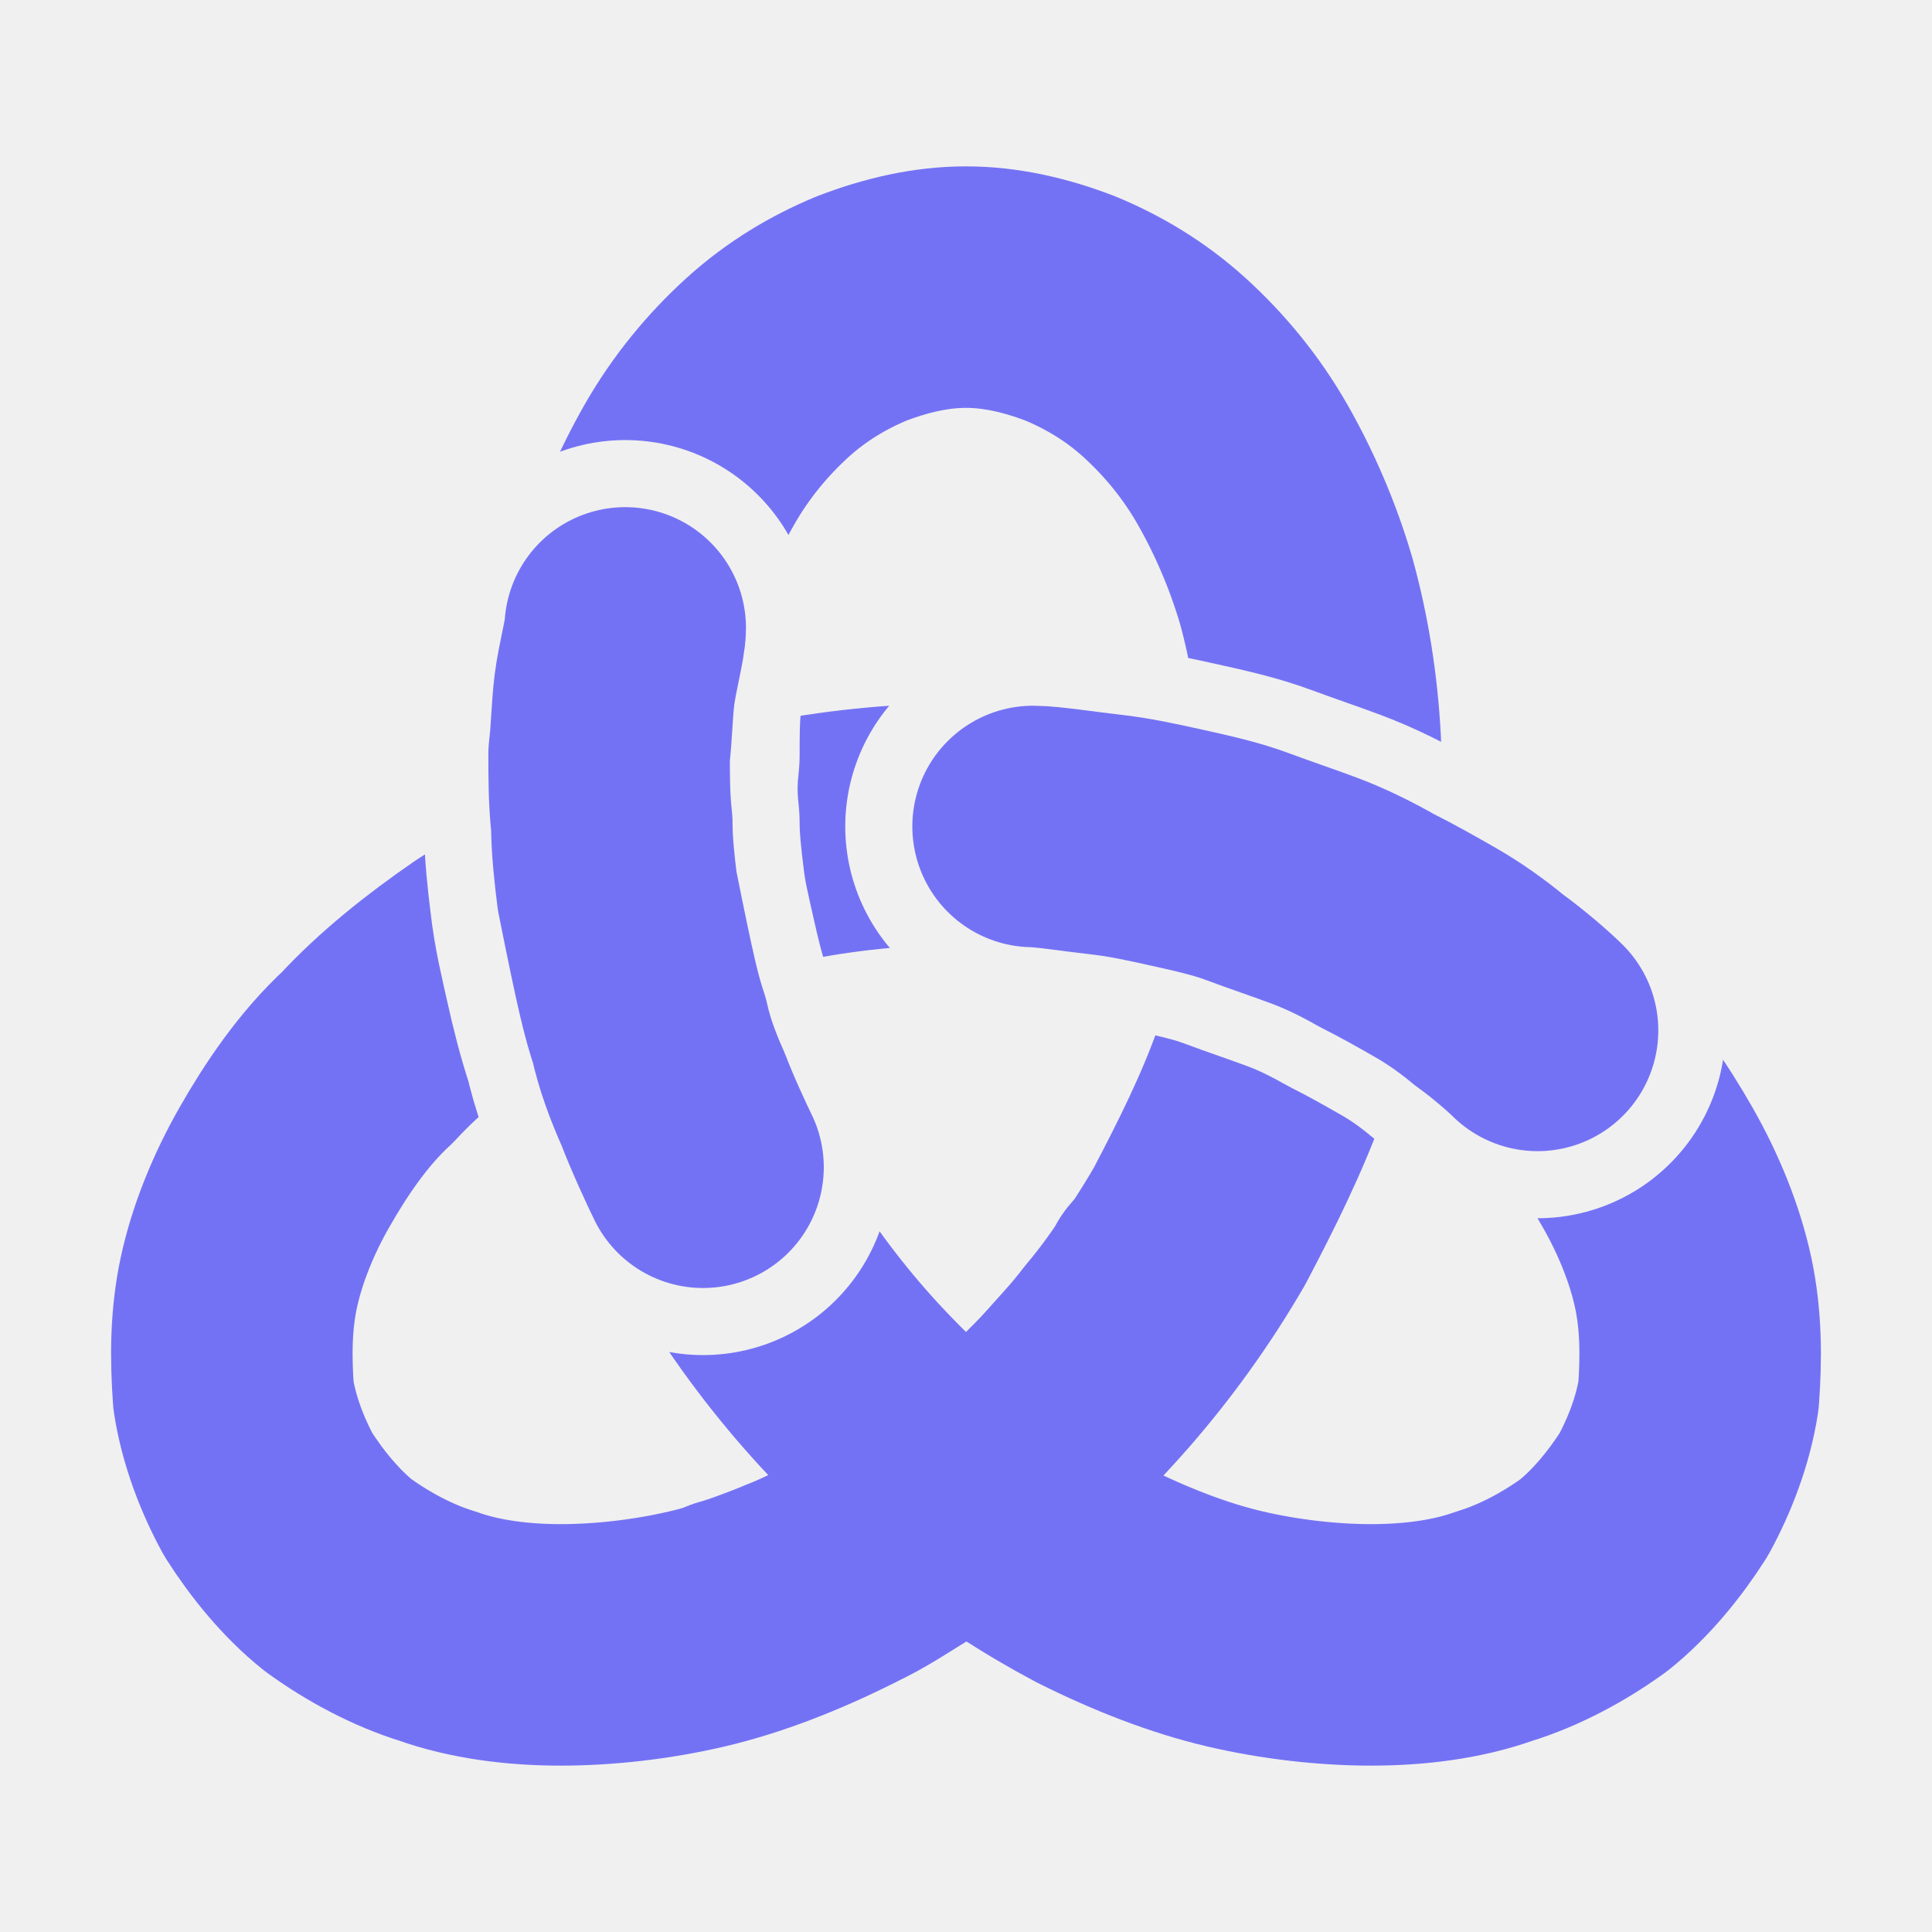
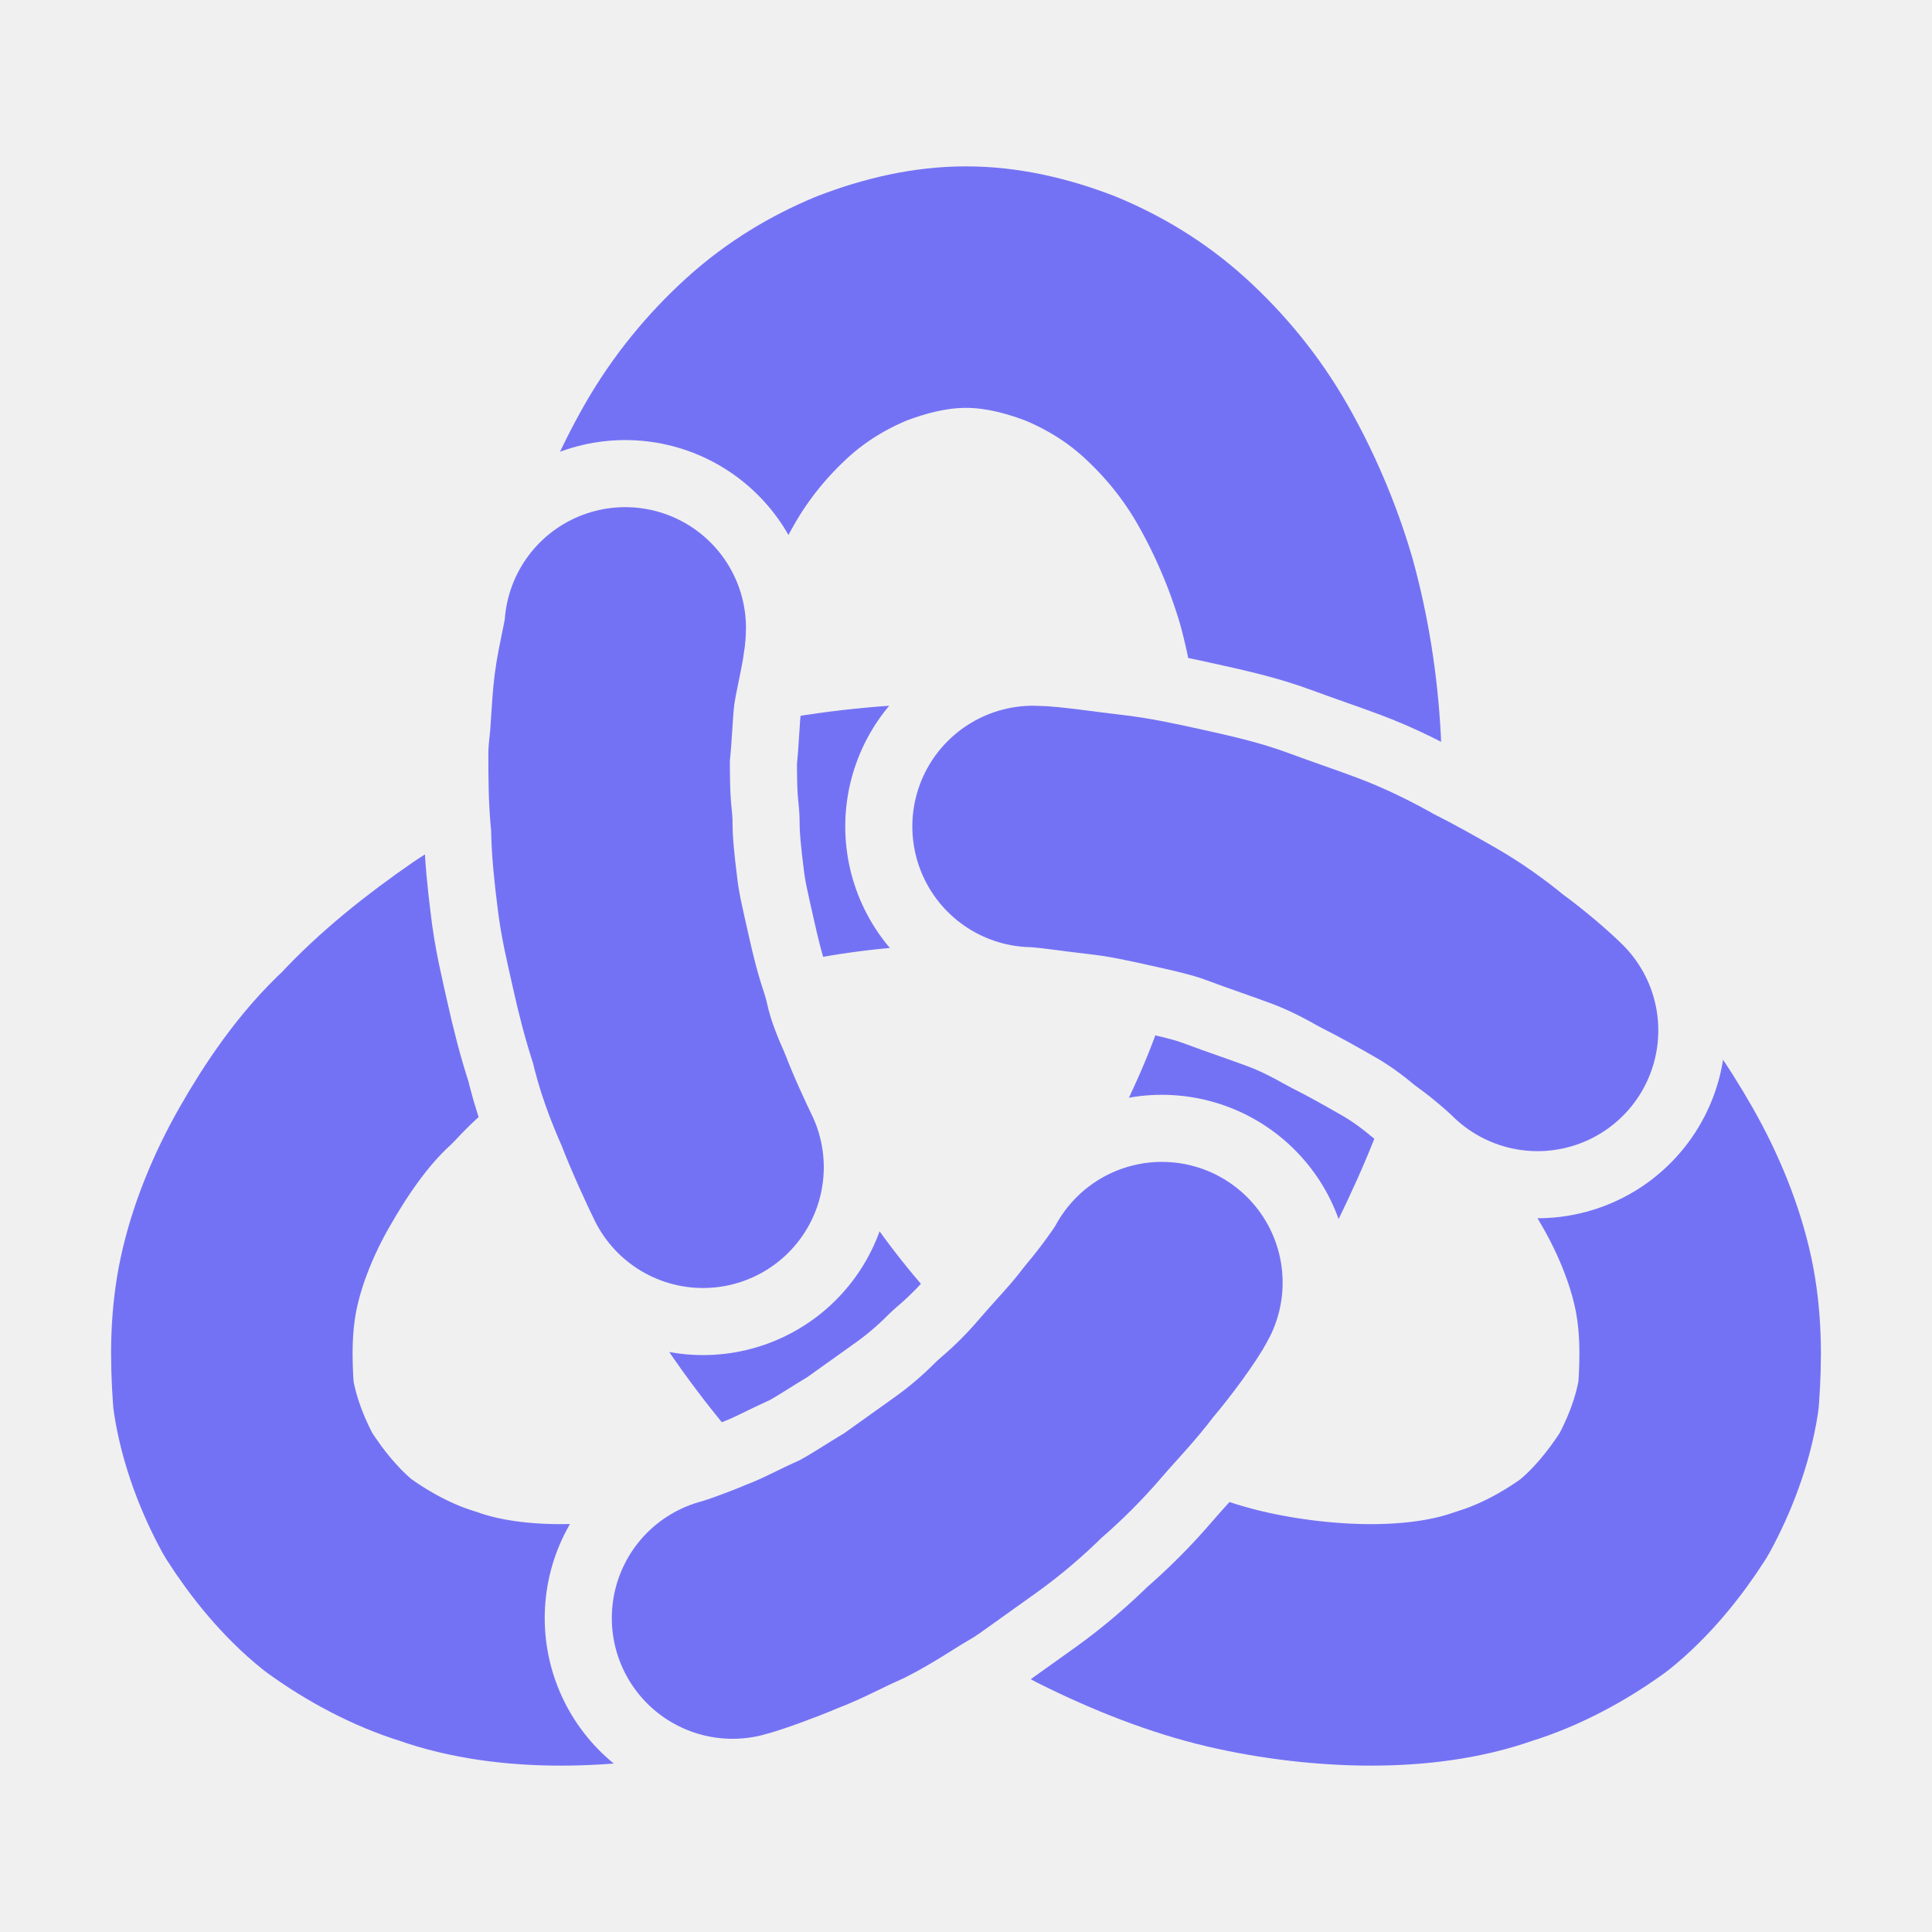
<svg xmlns="http://www.w3.org/2000/svg" viewBox="-36 -40.7 72 72" width="256" height="256" role="img" aria-label="itunda" color="#7472F4">
  <defs>
    <mask id="gaps" maskUnits="userSpaceOnUse" x="-45" y="-50" width="90" height="90">
      <rect x="-45" y="-50" width="90" height="90" fill="#fff" />
      <g fill="none" stroke-linecap="round" stroke-linejoin="round" stroke="#000" stroke-width="14">
        <path d="M2.5 -9.9C3.0 -9.9 4.3 -9.7 5.2 -9.6C6.1 -9.5 7.0 -9.3 7.9 -9.1C8.8 -8.9 9.7 -8.7 10.5 -8.4C11.3 -8.1 12.2 -7.8 13.0 -7.5C13.8 -7.2 14.6 -6.8 15.3 -6.4C16.1 -6.0 16.8 -5.6 17.5 -5.2C18.2 -4.8 18.9 -4.3 19.5 -3.8C20.2 -3.3 21.0 -2.6 21.3 -2.3" />
-         <path d="M-9.8 2.8C-10.0 2.4 -10.6 1.1 -10.9 0.3C-11.3 -0.6 -11.6 -1.4 -11.8 -2.3C-12.1 -3.2 -12.3 -4.0 -12.5 -4.9C-12.7 -5.8 -12.9 -6.6 -13.0 -7.5C-13.1 -8.3 -13.2 -9.2 -13.2 -10.0C-13.3 -10.9 -13.3 -11.7 -13.2 -12.6C-13.2 -13.4 -13.2 -14.2 -13.1 -15.0C-13.0 -15.8 -12.7 -16.9 -12.7 -17.3" />
+         <path d="M-9.8 2.8C-10.0 2.4 -10.6 1.1 -10.9 0.3C-11.3 -0.6 -11.6 -1.4 -11.8 -2.3C-12.1 -3.2 -12.3 -4.0 -12.5 -4.9C-12.7 -5.8 -12.9 -6.6 -13.0 -7.5C-13.1 -8.3 -13.2 -9.2 -13.2 -10.0C-13.3 -10.9 -13.3 -11.7 -13.3 -12.6C-13.2 -13.4 -13.2 -14.2 -13.1 -15.0C-13.0 -15.8 -12.7 -16.9 -12.7 -17.3" />
+         <path d="M7.3 7.1C7.1 7.5 6.3 8.6 5.7 9.3C5.1 10.1 4.5 10.7 3.9 11.4C3.3 12.1 2.7 12.7 2.0 13.3C1.4 13.9 0.7 14.5 0.0 15.0C-0.7 15.5 -1.4 16.0 -2.1 16.5C-2.8 16.9 -3.5 17.4 -4.3 17.8C-5.0 18.1 -5.7 18.5 -6.5 18.8C-7.2 19.1 -8.3 19.5 -8.7 19.6" />
      </g>
    </mask>
  </defs>
  <g fill="none" stroke-linecap="round" stroke-linejoin="round" stroke="#7472F4" stroke-width="9">
-     <path d="M0.0 -10.0C2.2 -10.0 4.4 -9.8 6.5 -9.4C8.6 -9.0 10.7 -8.4 12.6 -7.7C14.5 -6.9 16.3 -6.0 18.0 -4.9C19.6 -3.8 21.1 -2.6 22.3 -1.3C23.6 -0.1 24.6 1.4 25.4 2.8C26.2 4.2 26.8 5.7 27.1 7.1C27.4 8.5 27.4 9.9 27.3 11.3C27.1 12.6 26.6 13.9 26.0 15.0C25.3 16.1 24.4 17.2 23.4 18.0C22.3 18.8 21.0 19.5 19.7 19.9C18.3 20.4 16.7 20.6 15.1 20.6C13.5 20.6 11.7 20.4 10.0 20.0C8.3 19.6 6.5 18.9 4.7 18.0C3.0 17.1 1.3 16.0 -0.3 14.7C-1.9 13.4 -3.5 11.9 -4.9 10.3C-6.3 8.7 -7.6 6.9 -8.7 5.0C-9.7 3.1 -10.7 1.1 -11.4 -0.9C-12.1 -2.9 -12.6 -5.0 -12.9 -7.1C-13.2 -9.1 -13.3 -11.2 -13.2 -13.1C-13.1 -15.0 -12.8 -16.9 -12.3 -18.7C-11.8 -20.4 -11.1 -22.0 -10.3 -23.4C-9.5 -24.8 -8.5 -26.0 -7.4 -27.0C-6.3 -28.0 -5.1 -28.7 -3.9 -29.2C-2.6 -29.7 -1.3 -30.0 0 -30.0C1.3 -30.0 2.6 -29.7 3.9 -29.2C5.1 -28.7 6.3 -28.0 7.4 -27.0C8.5 -26.0 9.5 -24.8 10.3 -23.4C11.1 -22.0 11.8 -20.4 12.3 -18.7C12.8 -16.9 13.1 -15.0 13.2 -13.1C13.3 -11.2 13.2 -9.1 12.9 -7.1C12.6 -5.0 12.1 -2.9 11.4 -0.9C10.7 1.1 9.7 3.1 8.7 5.0C7.6 6.9 6.3 8.7 4.9 10.3C3.5 11.9 1.9 13.4 0.3 14.7C-1.3 16.0 -3.0 17.1 -4.7 18.0C-6.5 18.9 -8.3 19.6 -10.0 20.0C-11.7 20.4 -13.5 20.6 -15.1 20.6C-16.7 20.6 -18.3 20.4 -19.7 19.9C-21.0 19.5 -22.3 18.8 -23.4 18.0C-24.4 17.2 -25.3 16.1 -26.0 15.0C-26.6 13.9 -27.1 12.6 -27.3 11.3C-27.4 9.9 -27.4 8.5 -27.1 7.1C-26.8 5.7 -26.2 4.2 -25.4 2.8C-24.6 1.4 -23.6 -0.1 -22.3 -1.3C-21.1 -2.6 -19.6 -3.8 -18.0 -4.9C-16.3 -6.0 -14.5 -6.9 -12.6 -7.7C-10.7 -8.4 -8.6 -9.0 -6.5 -9.4C-4.4 -9.8 -2.2 -10.0 0 -10.0Z" mask="url(#gaps)" />
+     <path d="M0.0 -10.0C2.2 -10.0 4.4 -9.8 6.5 -9.4C8.6 -9.0 10.7 -8.4 12.6 -7.7C14.5 -6.9 16.3 -6.0 18.0 -4.9C19.6 -3.8 21.1 -2.6 22.3 -1.3C23.6 -0.1 24.6 1.4 25.4 2.8C26.2 4.2 26.8 5.7 27.1 7.1C27.4 8.5 27.4 9.9 27.3 11.3C27.1 12.6 26.6 13.9 26.0 15.0C25.3 16.1 24.4 17.2 23.4 18.0C22.3 18.8 21.0 19.5 19.7 19.9C18.3 20.4 16.7 20.6 15.1 20.6C13.5 20.6 11.7 20.4 10.0 20.0C8.3 19.6 6.5 18.9 4.7 18.0C3.0 17.1 1.3 16.0 -0.3 14.7C-1.9 13.4 -3.5 11.9 -4.9 10.3C-6.3 8.7 -7.6 6.9 -8.7 5.0C-9.7 3.1 -10.7 1.1 -11.4 -0.9C-12.1 -2.9 -12.6 -5.0 -12.9 -7.1C-13.2 -9.1 -13.3 -11.2 -13.2 -13.1C-13.1 -15.0 -12.8 -16.9 -12.3 -18.7C-11.8 -20.4 -11.1 -22.0 -10.3 -23.4C-9.5 -24.8 -8.5 -26.0 -7.4 -27.0C-6.3 -28.0 -5.1 -28.7 -3.9 -29.2C-2.6 -29.7 -1.3 -30.0 0 -30.0C1.3 -30.0 2.6 -29.7 3.9 -29.2C5.1 -28.7 6.3 -28.0 7.4 -27.0C8.5 -26.0 9.5 -24.8 10.3 -23.4C11.1 -22.0 11.8 -20.4 12.3 -18.7C12.8 -16.9 13.1 -15.0 13.2 -13.1C13.3 -11.2 13.2 -9.1 13.0 -7.5C12.7 -6.6 12.5 -5.8 12.3 -4.9C12.1 -4.0 11.8 -3.2 11.4 -0.9C10.7 1.1 9.7 3.1 8.7 5.0C7.6 6.9 6.3 8.7 4.9 10.3C3.5 11.9 1.9 13.4 0.3 14.7C-1.3 16.0 -3.0 17.1 -4.7 18.0C-6.5 18.9 -8.3 19.6 -10.0 20.0C-11.7 20.4 -13.5 20.6 -15.1 20.6C-16.7 20.6 -18.3 20.4 -19.7 19.9C-21.0 19.5 -22.3 18.8 -23.4 18.0C-24.4 17.2 -25.3 16.1 -26.0 15.0C-26.6 13.9 -27.1 12.6 -27.3 11.3C-27.4 9.9 -27.4 8.5 -27.1 7.1C-26.8 5.7 -26.2 4.2 -25.4 2.8C-24.6 1.4 -23.6 -0.1 -22.3 -1.3C-21.1 -2.6 -19.6 -3.8 -18.0 -4.9C-16.3 -6.0 -14.5 -6.9 -12.6 -7.7C-10.7 -8.4 -8.6 -9.0 -6.5 -9.4C-4.4 -9.8 -2.2 -10.0 0 -10.0Z" mask="url(#gaps)" />
    <path d="M2.5 -9.9C3.0 -9.9 4.3 -9.7 5.2 -9.6C6.1 -9.5 7.0 -9.3 7.9 -9.1C8.8 -8.9 9.7 -8.7 10.5 -8.4C11.3 -8.1 12.2 -7.8 13.0 -7.5C13.8 -7.2 14.6 -6.8 15.3 -6.4C16.1 -6.0 16.8 -5.6 17.5 -5.2C18.2 -4.8 18.9 -4.3 19.5 -3.8C20.2 -3.3 21.0 -2.6 21.3 -2.3" />
-     <path d="M-9.8 2.8C-10.0 2.4 -10.6 1.1 -10.9 0.3C-11.3 -0.6 -11.6 -1.4 -11.8 -2.3C-12.1 -3.2 -12.3 -4.0 -13.0 -7.5C-13.1 -8.3 -13.2 -9.2 -13.2 -10.0C-13.3 -10.9 -13.3 -11.7 -13.3 -12.6C-13.2 -13.4 -13.2 -14.2 -13.1 -15.0C-13.0 -15.8 -12.7 -16.9 -12.7 -17.3" />
+     <path d="M-9.8 2.8C-10.0 2.4 -10.6 1.1 -10.9 0.3C-11.3 -0.6 -11.6 -1.4 -11.8 -2.3C-12.1 -3.2 -12.3 -4.0 -12.5 -4.9C-12.7 -5.8 -12.9 -6.6 -13.0 -7.5C-13.1 -8.3 -13.2 -9.2 -13.2 -10.0C-13.3 -10.9 -13.3 -11.7 -13.3 -12.6C-13.2 -13.4 -13.2 -14.2 -13.1 -15.0C-13.0 -15.8 -12.7 -16.9 -12.7 -17.3" />
    <path d="M7.3 7.1C7.1 7.5 6.3 8.6 5.7 9.3C5.1 10.1 4.5 10.7 3.9 11.4C3.3 12.1 2.7 12.7 2.0 13.3C1.4 13.9 0.7 14.5 0.0 15.0C-0.7 15.5 -1.4 16.0 -2.1 16.5C-2.8 16.9 -3.5 17.4 -4.3 17.8C-5.0 18.1 -5.7 18.5 -6.5 18.8C-7.2 19.1 -8.3 19.5 -8.7 19.6" />
  </g>
</svg>
